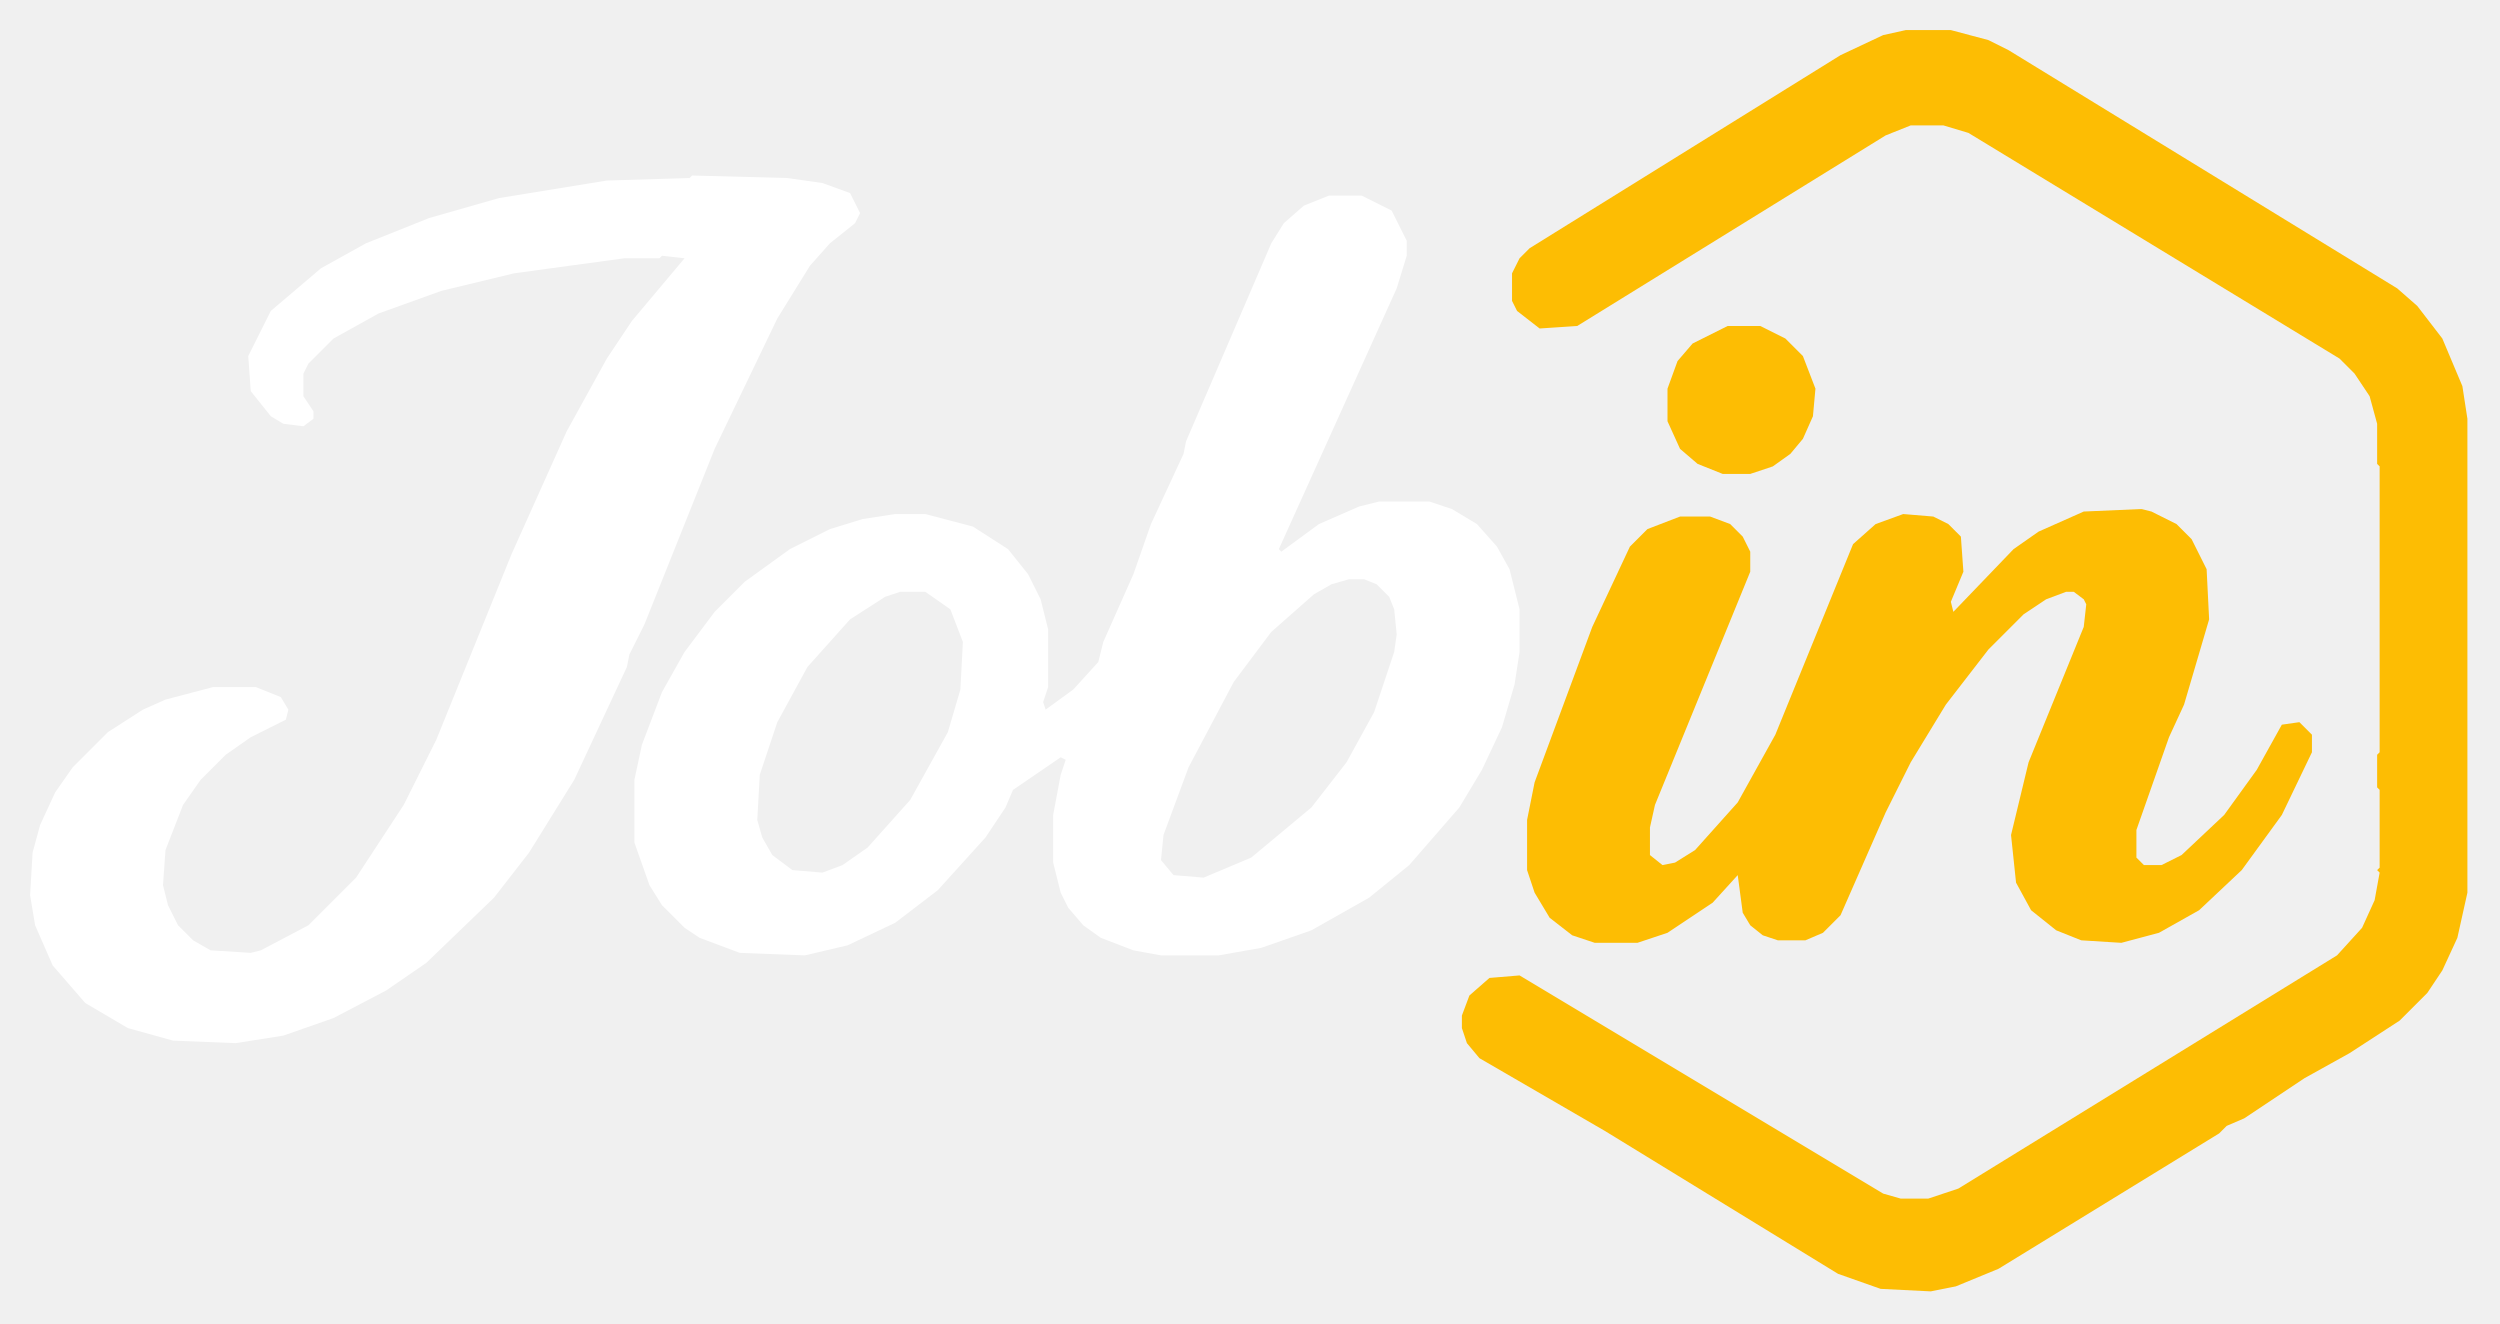
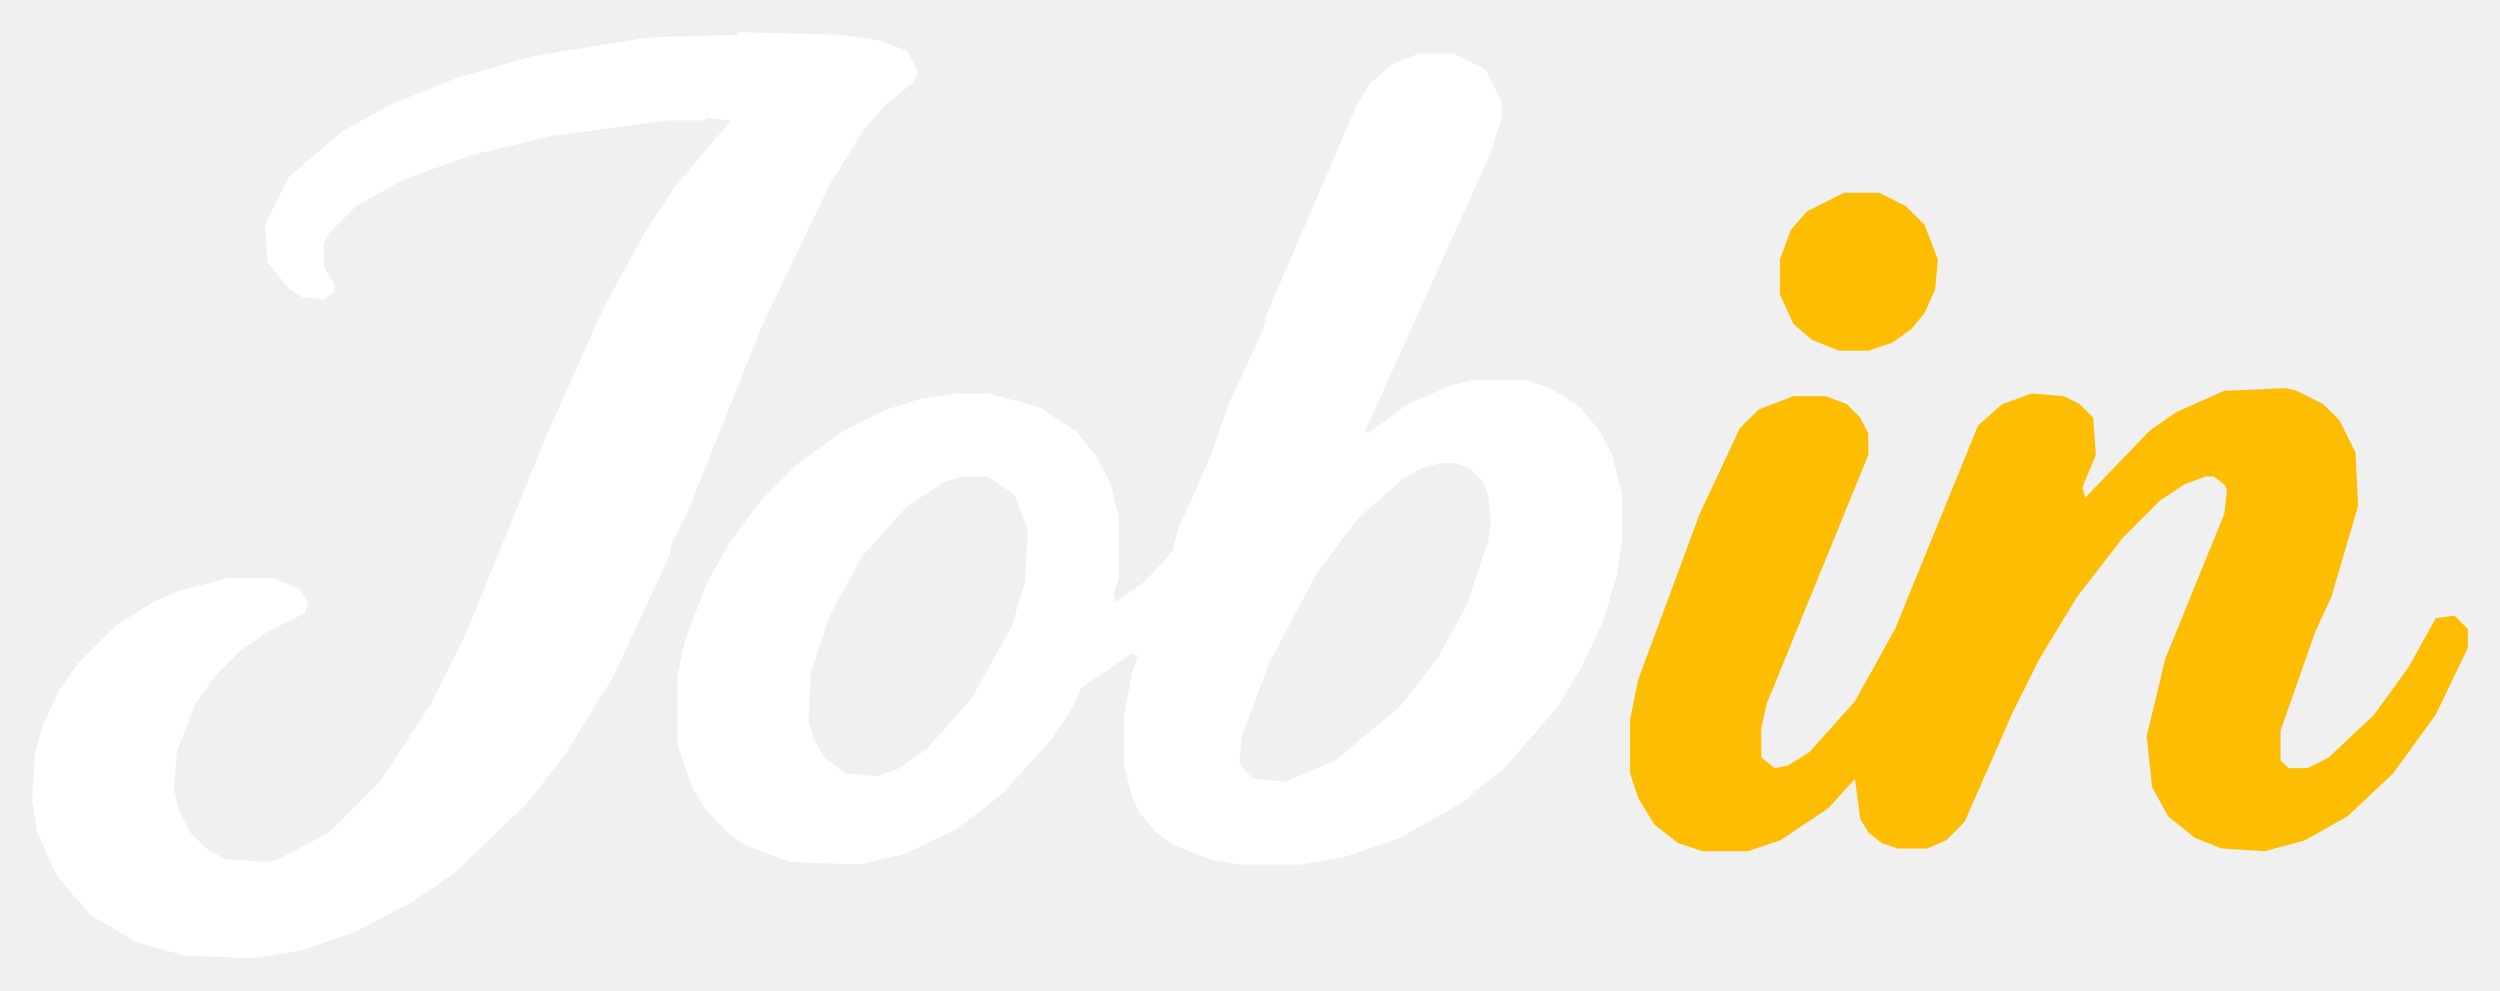
- <svg xmlns="http://www.w3.org/2000/svg" viewBox="0 0 997 528" width="997" height="528">
+ <svg xmlns="http://www.w3.org/2000/svg" viewBox="0 58 934 370" width="934" height="370">
  <path fill="#FFFFFF" fill-rule="evenodd" d="M369,236 379,243 384,256 383,275 378,292 363,319 346,338 336,345 328,348 316,347 308,341 304,334 302,327 303,309 310,288 322,266 339,247 353,238 359,236Z M549,233 554,238 556,243 557,253 556,260 548,284 537,304 523,322 499,342 480,350 468,349 463,343 464,333 474,306 492,272 507,252 524,237 531,233 538,231 544,231Z M555,84 543,78 530,78 520,82 512,89 507,97 473,176 472,181 459,209 452,229 440,256 438,264 428,275 417,283 416,280 418,274 418,251 415,239 410,229 402,219 388,210 369,205 357,205 344,207 331,211 315,219 297,232 285,244 273,260 264,276 256,297 253,311 253,336 259,353 264,361 273,370 279,374 295,380 321,381 338,377 357,368 374,355 393,334 401,322 404,315 423,302 425,303 423,309 420,325 420,344 423,356 426,362 432,369 439,374 452,379 463,381 486,381 503,378 523,371 546,358 562,345 582,322 591,307 599,290 604,273 606,260 606,243 602,227 597,218 589,209 579,203 570,200 550,200 542,202 526,209 511,220 510,219 557,115 561,102 561,96Z M339,77 328,73 314,71 276,70 275,71 242,72 199,79 171,87 146,97 128,107 108,124 99,142 100,156 108,166 113,169 121,170 125,167 125,164 121,158 121,149 123,145 133,135 151,125 176,116 205,109 249,103 263,103 264,102 273,103 252,128 242,143 226,172 204,221 174,295 161,321 142,350 123,369 104,379 100,380 84,379 77,375 71,369 67,361 65,353 66,339 73,321 80,311 90,301 100,294 114,287 115,283 112,278 102,274 85,274 66,279 57,283 43,292 29,306 22,316 16,329 13,340 12,357 14,369 21,385 34,400 51,410 69,415 94,416 113,413 133,406 154,395 170,384 197,358 211,340 229,311 250,266 251,261 257,249 285,179 310,127 323,106 331,97 341,89 343,85Z" />
-   <path fill="#FDBD03" fill-rule="evenodd" d="M922,293 917,288 910,289 900,307 887,325 870,341 862,345 855,345 852,342 852,331 865,294 871,281 881,247 880,227 874,215 868,209 858,204 854,203 831,204 813,212 803,219 779,244 778,240 783,228 782,214 777,209 771,206 759,205 748,209 739,217 708,293 693,320 676,339 668,344 663,345 658,341 658,330 660,321 698,228 698,220 695,214 690,209 682,206 670,206 657,211 650,218 635,250 612,312 609,327 609,347 612,356 618,366 627,373 636,376 653,376 665,372 683,360 693,349 695,364 698,369 703,373 709,375 720,375 727,372 734,365 752,324 762,304 776,281 793,259 807,245 816,239 824,236 827,236 831,239 832,241 831,250 809,304 802,333 804,352 810,363 820,371 830,375 846,376 861,372 877,363 894,347 910,325 922,300Z M689,130 675,137 669,144 665,155 665,168 670,179 677,185 687,189 698,189 707,186 714,181 719,175 723,166 724,155 719,142 712,135 702,130Z M760,12 751,14 734,22 610,99 606,103 603,109 603,120 605,124 614,131 629,130 752,54 762,50 775,50 785,53 933,143 939,149 945,158 948,169 948,185 949,186 949,300 948,301 948,314 949,315 949,346 948,347 949,348 947,359 942,370 932,381 781,474 769,478 758,478 751,476 606,389 594,390 586,397 583,405 583,410 585,416 590,422 640,451 733,508 750,514 770,515 780,513 797,506 885,452 888,449 895,446 919,430 937,420 957,407 968,396 974,387 980,374 984,356 984,167 982,154 974,135 964,122 956,115 801,20 793,16 778,12Z" />
+   <path fill="#FDBD03" fill-rule="evenodd" d="M922,293 917,288 910,289 900,307 887,325 870,341 862,345 855,345 852,342 852,331 865,294 871,281 881,247 880,227 874,215 868,209 858,204 854,203 831,204 813,212 803,219 779,244 778,240 783,228 782,214 777,209 771,206 759,205 748,209 739,217 708,293 693,320 676,339 668,344 663,345 658,341 658,330 660,321 698,228 698,220 695,214 690,209 682,206 670,206 657,211 650,218 635,250 612,312 609,327 609,347 612,356 618,366 627,373 636,376 653,376 665,372 683,360 693,349 695,364 698,369 703,373 709,375 720,375 727,372 734,365 752,324 762,304 776,281 793,259 807,245 816,239 824,236 827,236 831,239 832,241 831,250 809,304 802,333 804,352 810,363 820,371 830,375 846,376 861,372 877,363 894,347 910,325 922,300Z M689,130 675,137 669,144 665,155 665,168 670,179 677,185 687,189 698,189 707,186 714,181 719,175 723,166 724,155 719,142 712,135 702,130Z" />
</svg>
